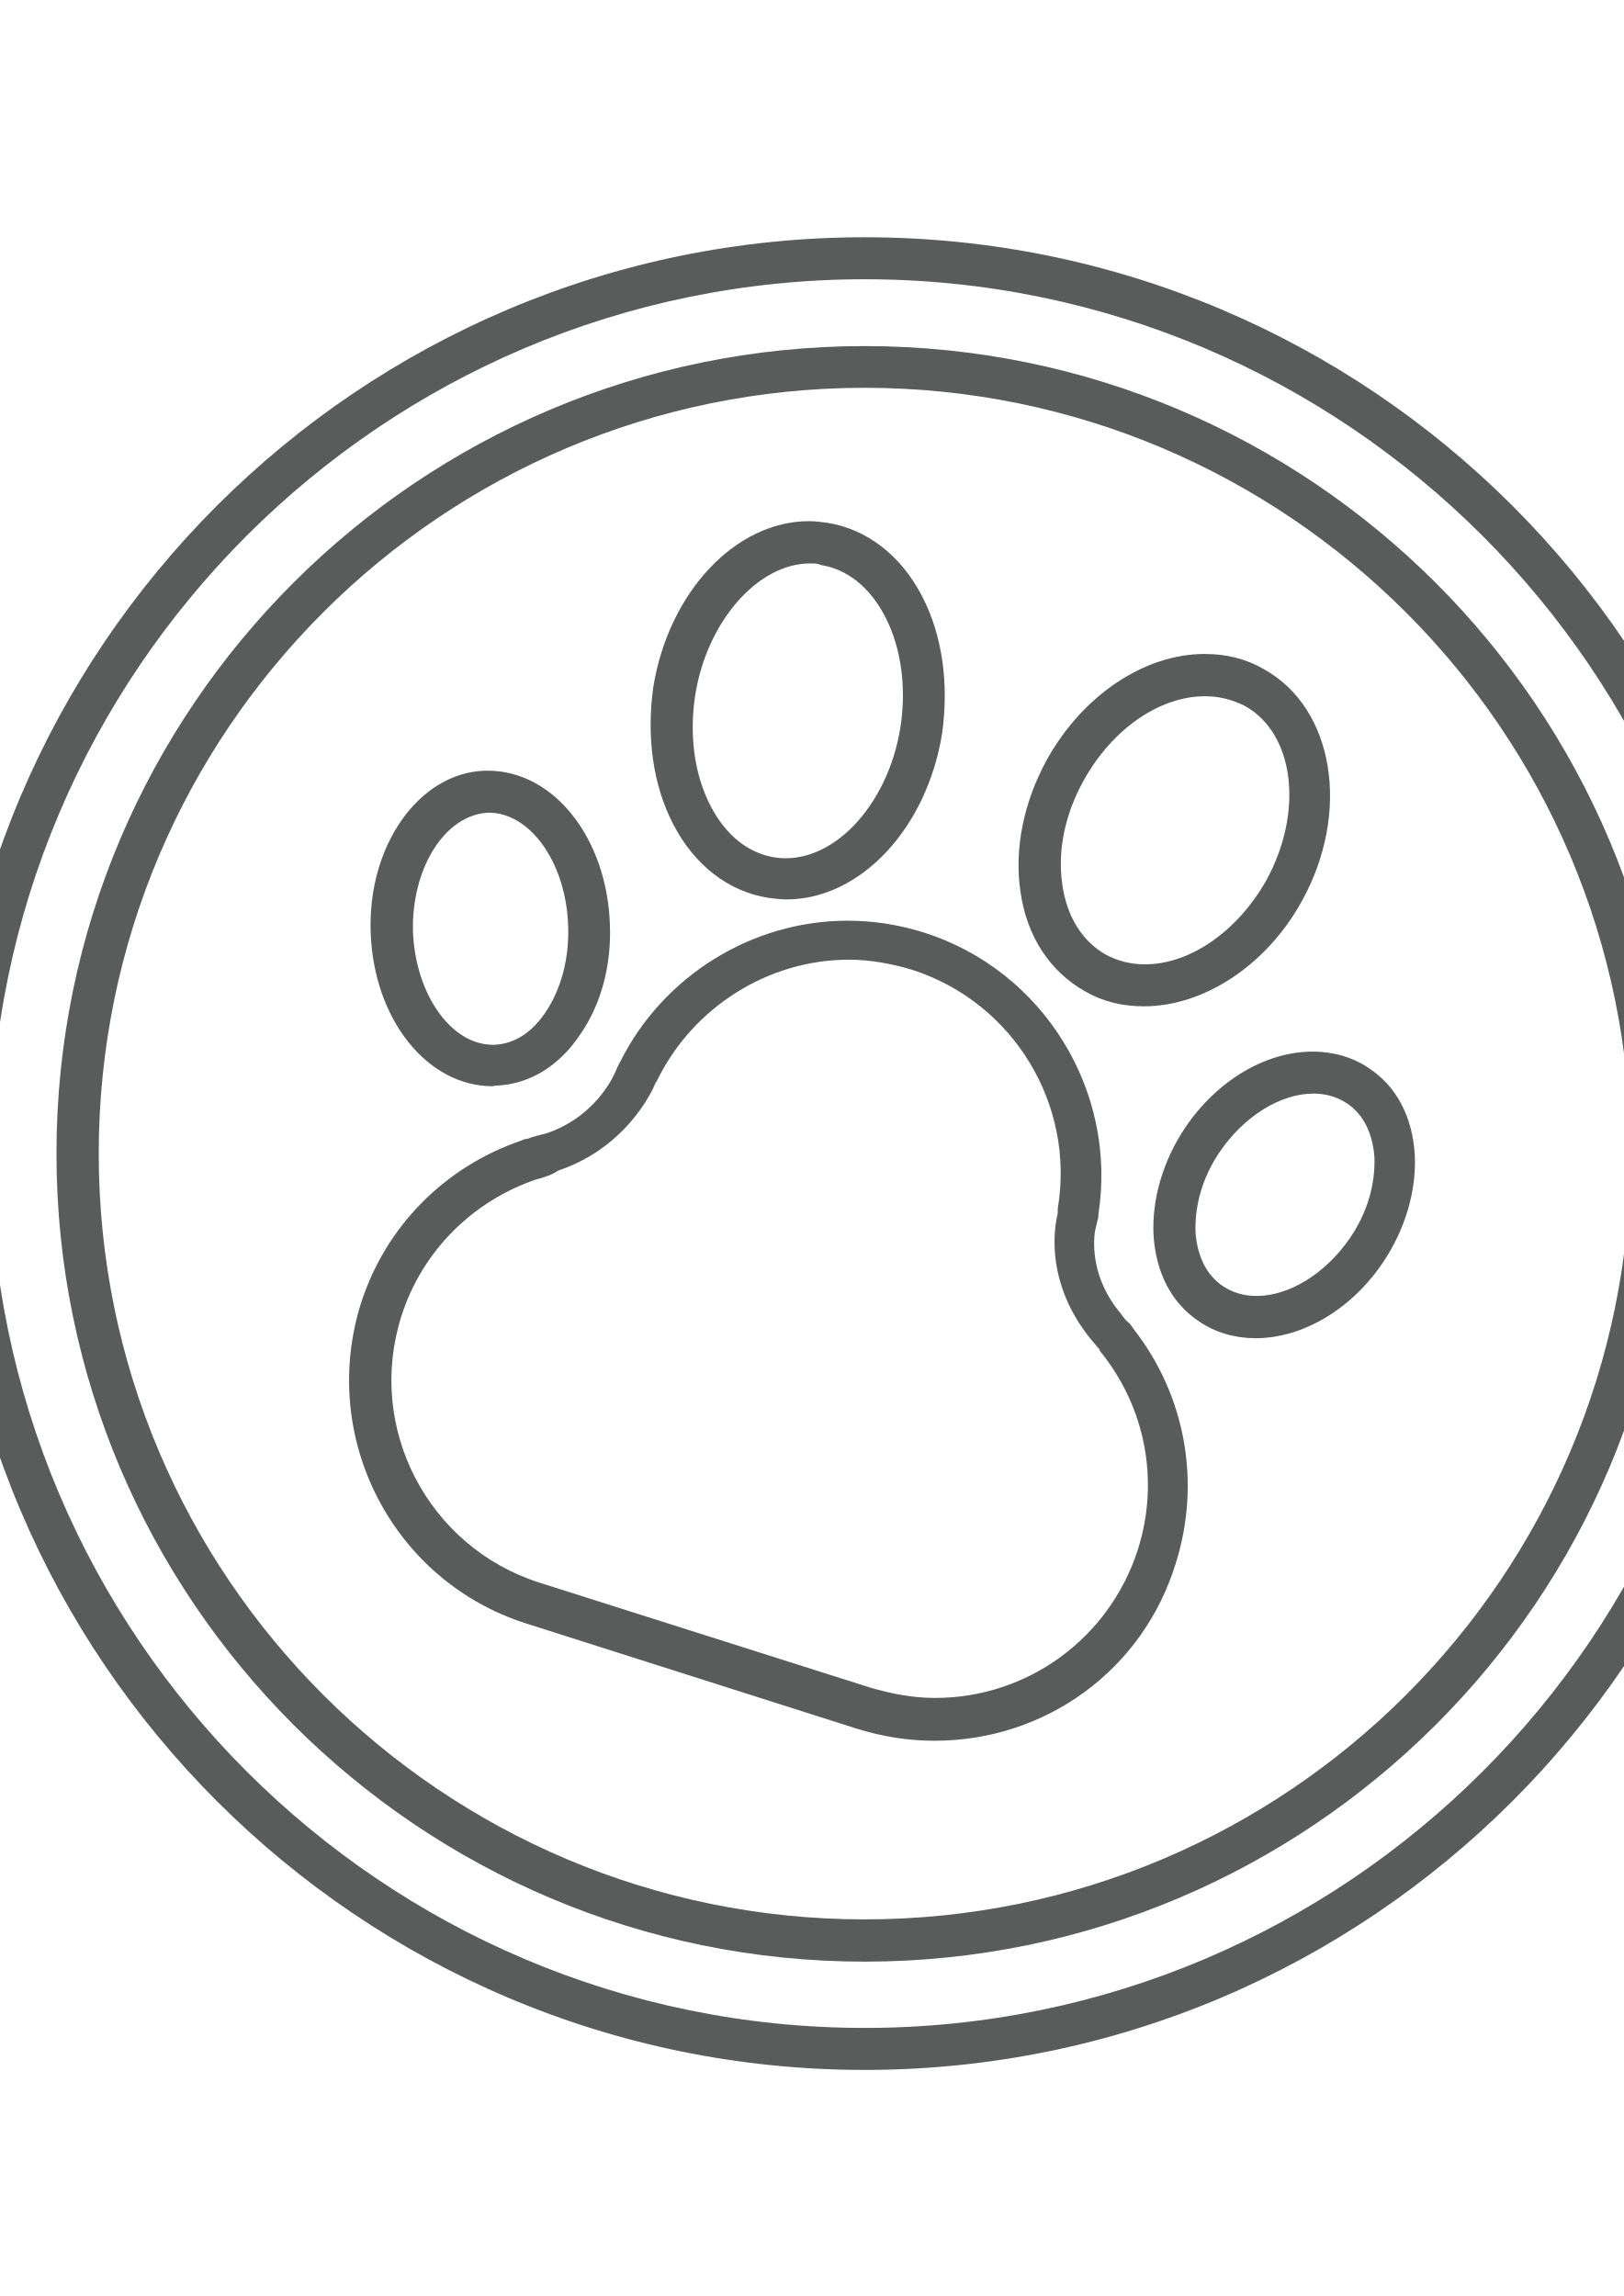
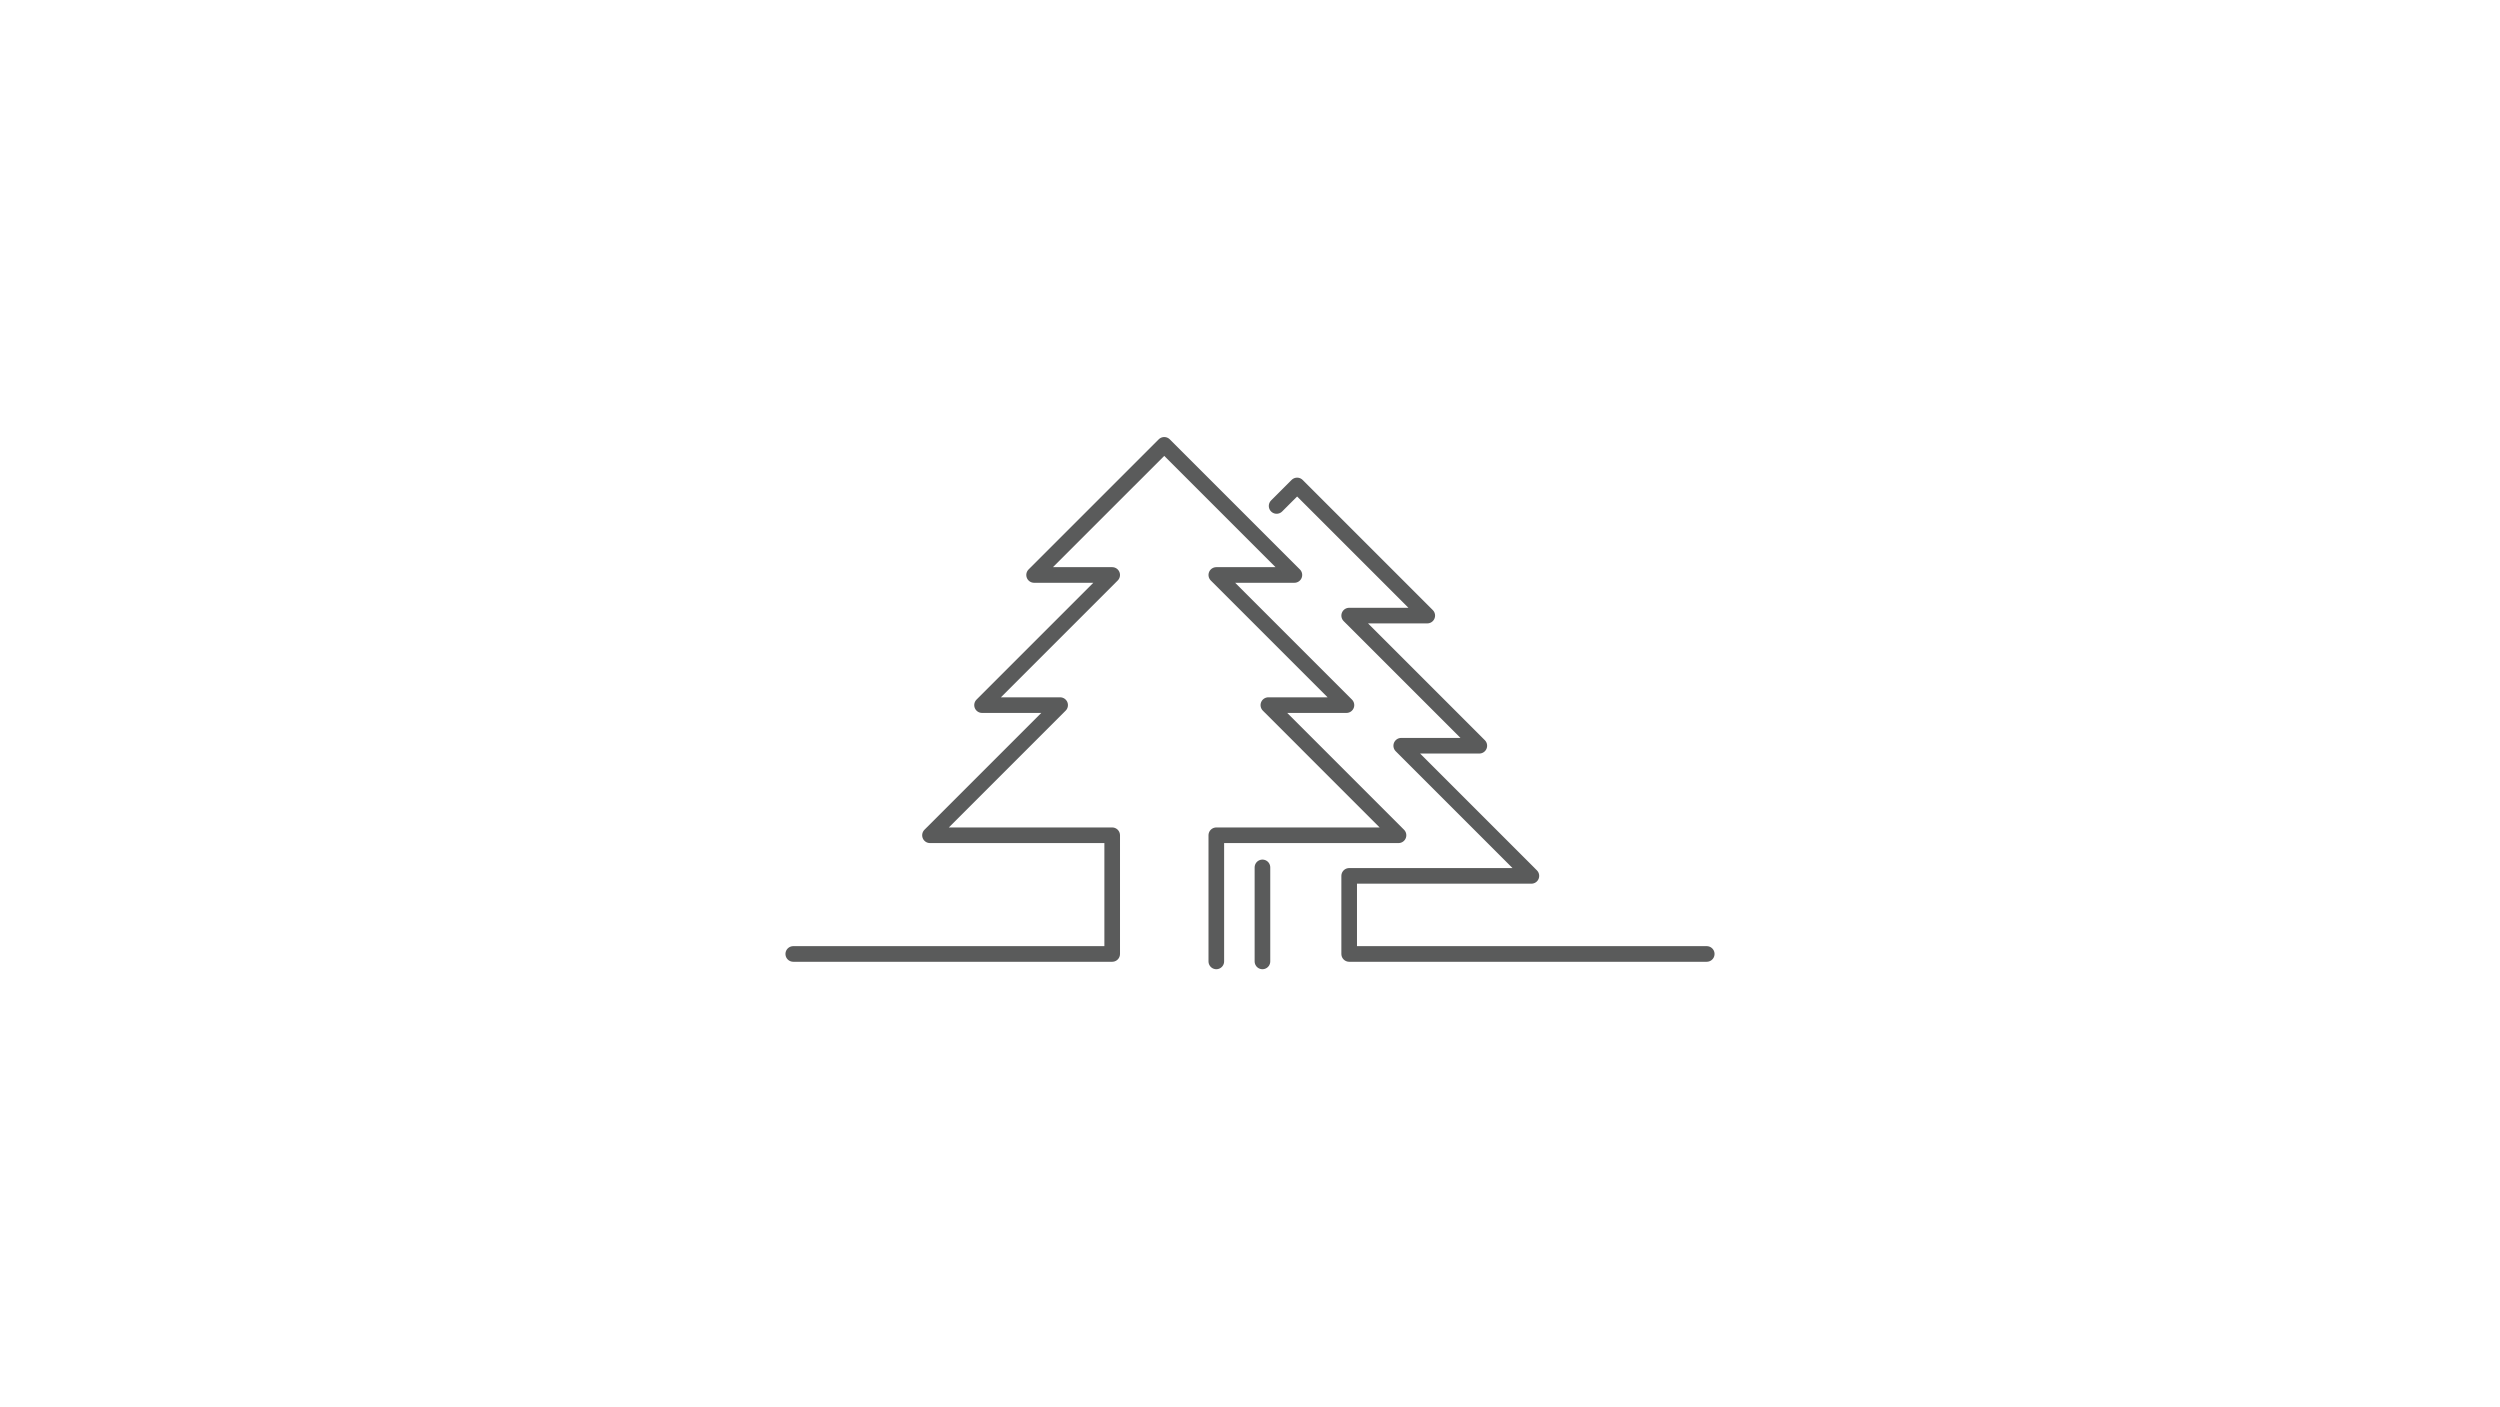
- <svg xmlns="http://www.w3.org/2000/svg" version="1.1" id="Layer_1" x="0px" y="0px" viewBox="0 0 595.3 841.9" style="enable-background:new 0 0 595.3 841.9;" xml:space="preserve">
-   <style type="text/css">
- 	.st0{fill:#5A5C5C;}
- </style>
+ <svg xmlns="http://www.w3.org/2000/svg" version="1.1" id="Layer_1" x="0px" y="0px" width="1920px" height="1080px" viewBox="0 0 1920 1080" enable-background="new 0 0 1920 1080" xml:space="preserve">
  <g>
-     <g>
-       <g>
-         <path class="st0" d="M342.6,638.3L342.6,638.3c-9.6,0-19.1-1.5-28.4-4.4l-121.3-38.6c-49-15.6-76-68.1-60.6-117.3     c9-28.2,30.7-50.2,58.9-59.8c0.6-0.3,1.2-0.6,2.1-0.6c2.3-0.9,5-1.5,7.3-2.1c15.1-5.2,22.4-16.8,24.7-21.8l1.2-2.7     c0.3-0.6,0.6-1.2,0.9-1.7c15.6-31.3,48.2-51.7,83.3-51.7c9.6,0,19.1,1.5,28.2,4.4c43.6,13.9,70.8,58,63.8,103.2     c0,0.6,0,1.5-0.3,2.1c-0.3,1.5-0.6,2.7-0.9,3.8c-0.9,5.6-0.9,18,9,30.1c0,0,0.6,0.6,0.9,1.2l1.2,1.5c0.3,0.3,0.3,0.3,0.6,0.6     c0.9,0.6,1.7,1.7,2.3,2.7c19.1,24.3,24.9,56.3,15.6,85.9C419.2,612.2,383.5,638.3,342.6,638.3z M197.4,432.3h-0.3     c-23.8,7.9-42.4,26.6-49.9,50.2c-13.1,40.9,9.6,84.7,50.5,97.8L319,618.8c7.9,2.3,15.6,3.8,23.8,3.8c33.9,0,63.8-21.8,74.3-54.2     c8.1-25.3,2.9-52.5-13.9-73.1c0,0,0,0,0-0.3c-0.3-0.6-0.9-0.9-1.2-1.5l-2.3-2.7c-13.9-17.4-13.9-34.2-12.5-43     c0.3-1.5,0.6-2.7,0.6-3.5c0,0,0-0.3,0-0.6c0-0.2,0-0.3,0-0.6c6.4-38-16.2-75.4-53.1-87.4c-7.5-2.3-15.6-3.8-23.5-3.8     c-29.5,0-57.1,17.4-70.2,44.1c0,0.3-0.3,0.3-0.3,0.6c0,0,0,0.3-0.3,0.3l-0.9,2.1c-3.5,7-13.3,22.6-33.9,29.9     c-0.3,0-0.6,0.3-0.9,0.3C202.2,430.9,199.9,431.5,197.4,432.3C197.8,432.3,197.8,432.3,197.4,432.3z" />
-       </g>
-       <g>
-         <path class="st0" d="M180.6,398.3c-24.1,0-43.6-24.7-44.7-56.3c-1.2-31.9,17.7-58.6,41.8-59.4h1.2c24.1,0,43.6,24.7,44.7,56.3     c0.6,15.1-3.2,29.3-10.8,40.3c-7.9,11.9-18.9,18.5-31.3,18.9L180.6,398.3z M179.2,298c-16.2,0.6-28.4,20.6-27.8,43.6     c0.9,22.9,13.9,41.5,29.3,41.5h0.6c7.3-0.3,13.9-4.6,18.9-12.2c5.6-8.5,8.5-19.5,8.1-31.3C207.6,316.5,194.5,298,179.2,298z" />
-       </g>
-       <g>
-         <path class="st0" d="M288.3,329.8L288.3,329.8c-2.3,0-4.4-0.3-6.7-0.6c-14.5-2.3-27-11.9-34.8-27c-7.5-14.5-9.8-32.2-7.3-50.2     c5.6-34.8,30.1-60.9,57.1-60.9c2.3,0,4.4,0.3,6.7,0.6c14.5,2.3,27,11.9,34.8,27c7.5,14.5,9.8,32.2,7.3,50.2     C339.9,303.5,315.6,329.8,288.3,329.8z M297,206.6c-19.1,0-37.8,21.2-42.1,48.2c-2.3,14.8-0.3,29.3,5.6,40.7     c5.6,10.8,13.9,17.4,23.5,18.9c20.9,3.2,41.5-18.9,46.1-47.6c2.3-14.8,0.3-29.3-5.6-40.7c-5.6-10.8-13.9-17.4-23.5-18.9     C299.9,206.6,298.5,206.6,297,206.6z" />
-       </g>
-       <g>
-         <path class="st0" d="M460.3,490.7L460.3,490.7c-7.5,0-14.8-2.1-20.6-6.1c-10.2-6.7-16-18-16.8-31.9c-0.6-13.1,3.5-27,11.4-38.9     c11.6-17.4,29.5-28.2,47-28.2c7.5,0,14.8,2.1,20.6,6.1c10.2,6.7,16,18,16.8,31.9c0.6,13.1-3.5,27-11.4,38.9     C495.8,479.9,477.7,490.7,460.3,490.7z M481.5,401c-12.2,0-25.5,8.5-34.2,21.2c-6.4,9.3-9.3,19.7-9,29.5c0.6,9,4.1,16,10.2,20     c3.5,2.3,7.5,3.5,12.2,3.5c12.2,0,25.5-8.5,34.2-21.2c6.4-9.3,9.3-19.7,9-29.5c-0.6-9-4.1-16-10.2-20     C490,402.1,485.9,401,481.5,401z" />
-       </g>
-       <g>
-         <path class="st0" d="M419.4,369L419.4,369c-7.9,0-15.1-1.7-21.8-5.6c-12.7-7.3-21.2-20-23.5-36.6c-2.3-15.6,1.2-32.8,9.8-48.4     c13.1-23.5,35.7-38.6,57.7-38.6c7.9,0,15.1,1.7,21.8,5.6c25.8,14.3,31.9,52.5,13.9,85C464.4,353.9,441.4,369,419.4,369z      M441.8,255.3c-16.6,0-33.9,11.9-44.4,30.7c-7,12.5-9.8,26.1-7.9,38.6c1.7,11.6,7.3,20.6,16,25.5c4.4,2.3,9,3.5,14.3,3.5     c16.6,0,33.9-12.2,44.4-30.7c13.9-25.3,10.4-54-7.9-64.1C451.6,256.5,447,255.3,441.8,255.3z" />
-       </g>
-     </g>
-     <g>
-       <path class="st0" d="M317,719.3C153.6,719.3,20.7,586.4,20.7,423S153.6,126.9,317,126.9s296.3,132.9,296.3,296.3    S480.1,719.3,317,719.3z M317,142.2C162.1,142.2,36.2,268.1,36.2,423S162.1,703.8,317,703.8S597.8,577.9,597.8,423    S471.7,142.2,317,142.2z" />
-     </g>
-     <g>
-       <path class="st0" d="M317,759C131.9,759-19,608.4-19,423S131.6,87,317,87s336,150.6,336,336S502.1,759,317,759z M317,102.4    C140.3,102.4-3.6,246.3-3.6,423S140.3,743.6,317,743.6S637.6,599.7,637.6,423C637.4,246.3,493.7,102.4,317,102.4z" />
-     </g>
+     <polyline fill="none" stroke="#5A5B5B" stroke-width="12" stroke-linecap="round" stroke-linejoin="round" stroke-miterlimit="10" points="   980.443,388.576 996.188,372.832 1096.137,472.775 1036.166,472.775 1136.115,572.719 1076.145,572.719 1176.1,672.674    1036.166,672.674 1036.166,732.639 1310.771,732.639  " />
+     <polyline fill="none" stroke="#5A5B5B" stroke-width="12" stroke-linecap="round" stroke-linejoin="round" stroke-miterlimit="10" points="   934.125,738.357 934.125,641.484 1074.053,641.484 974.104,541.529 1034.068,541.529 934.125,441.58 994.09,441.58    894.141,341.643 794.191,441.58 854.162,441.58 754.213,541.529 814.184,541.529 714.229,641.484 854.162,641.484 854.162,732.639    609.229,732.639  " />
+     <line fill="none" stroke="#5A5B5B" stroke-width="12" stroke-linecap="round" stroke-linejoin="round" stroke-miterlimit="10" x1="969.557" y1="738.357" x2="969.557" y2="666.164" />
  </g>
</svg>
